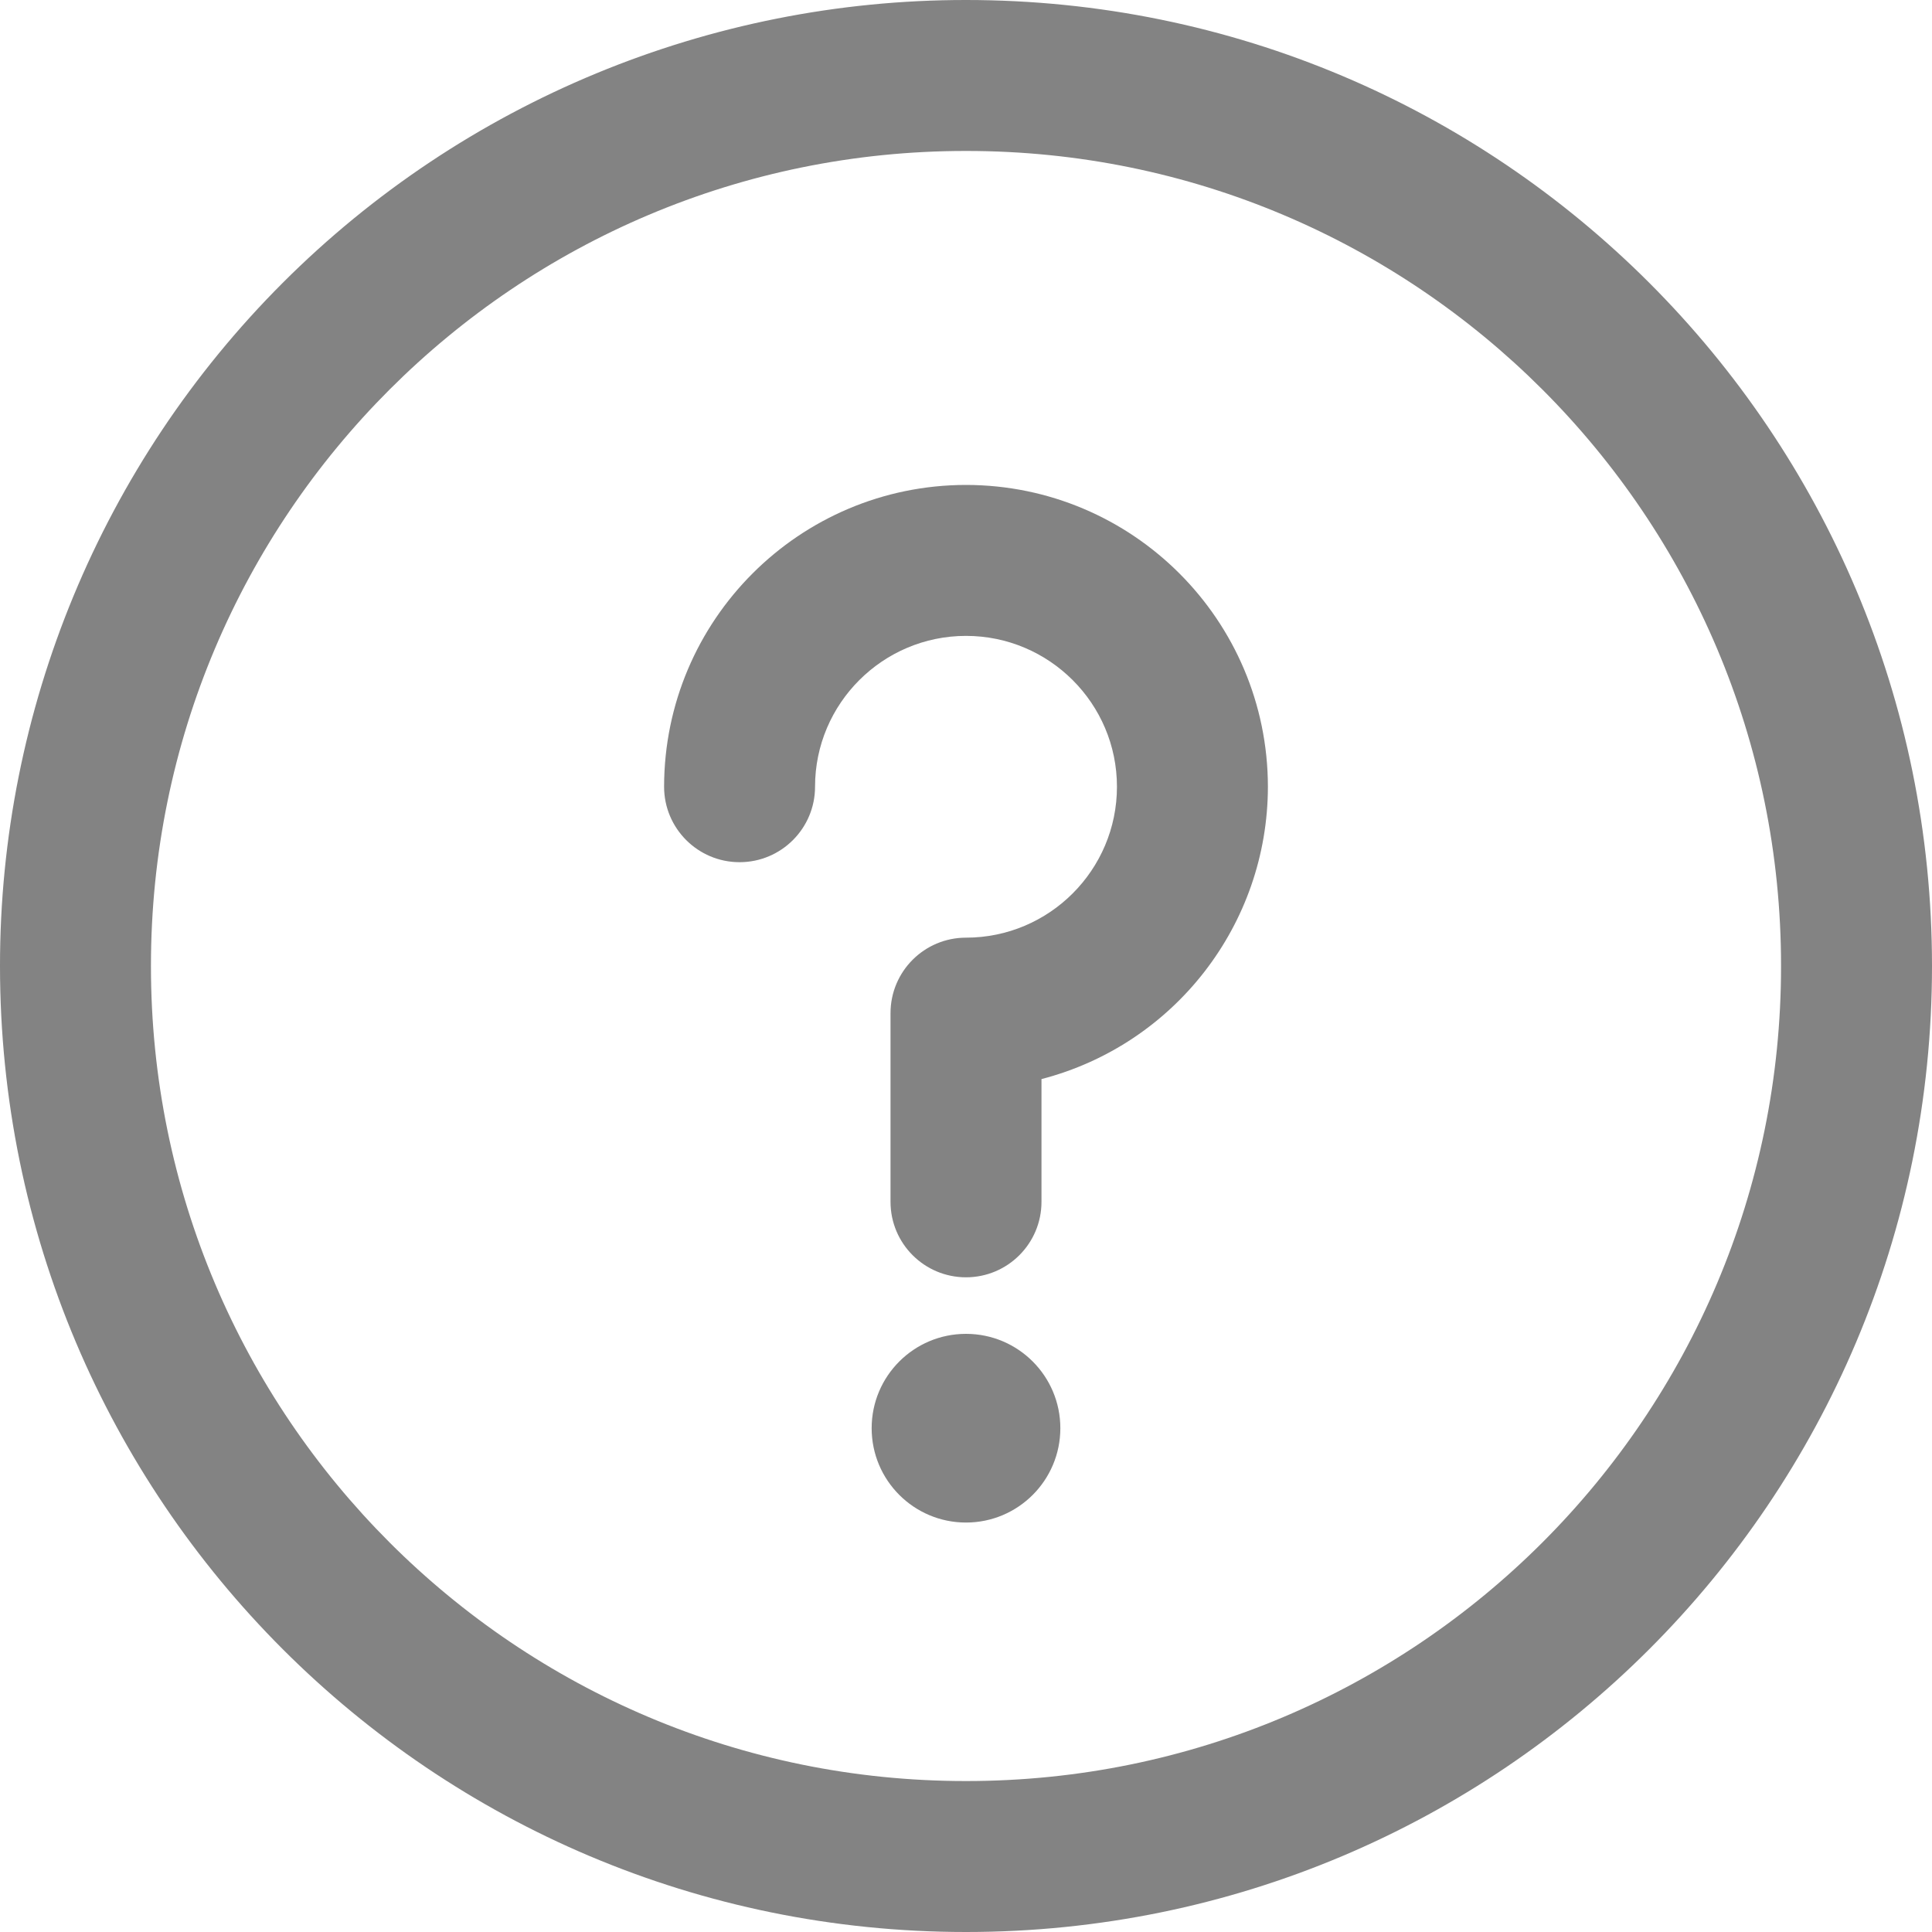
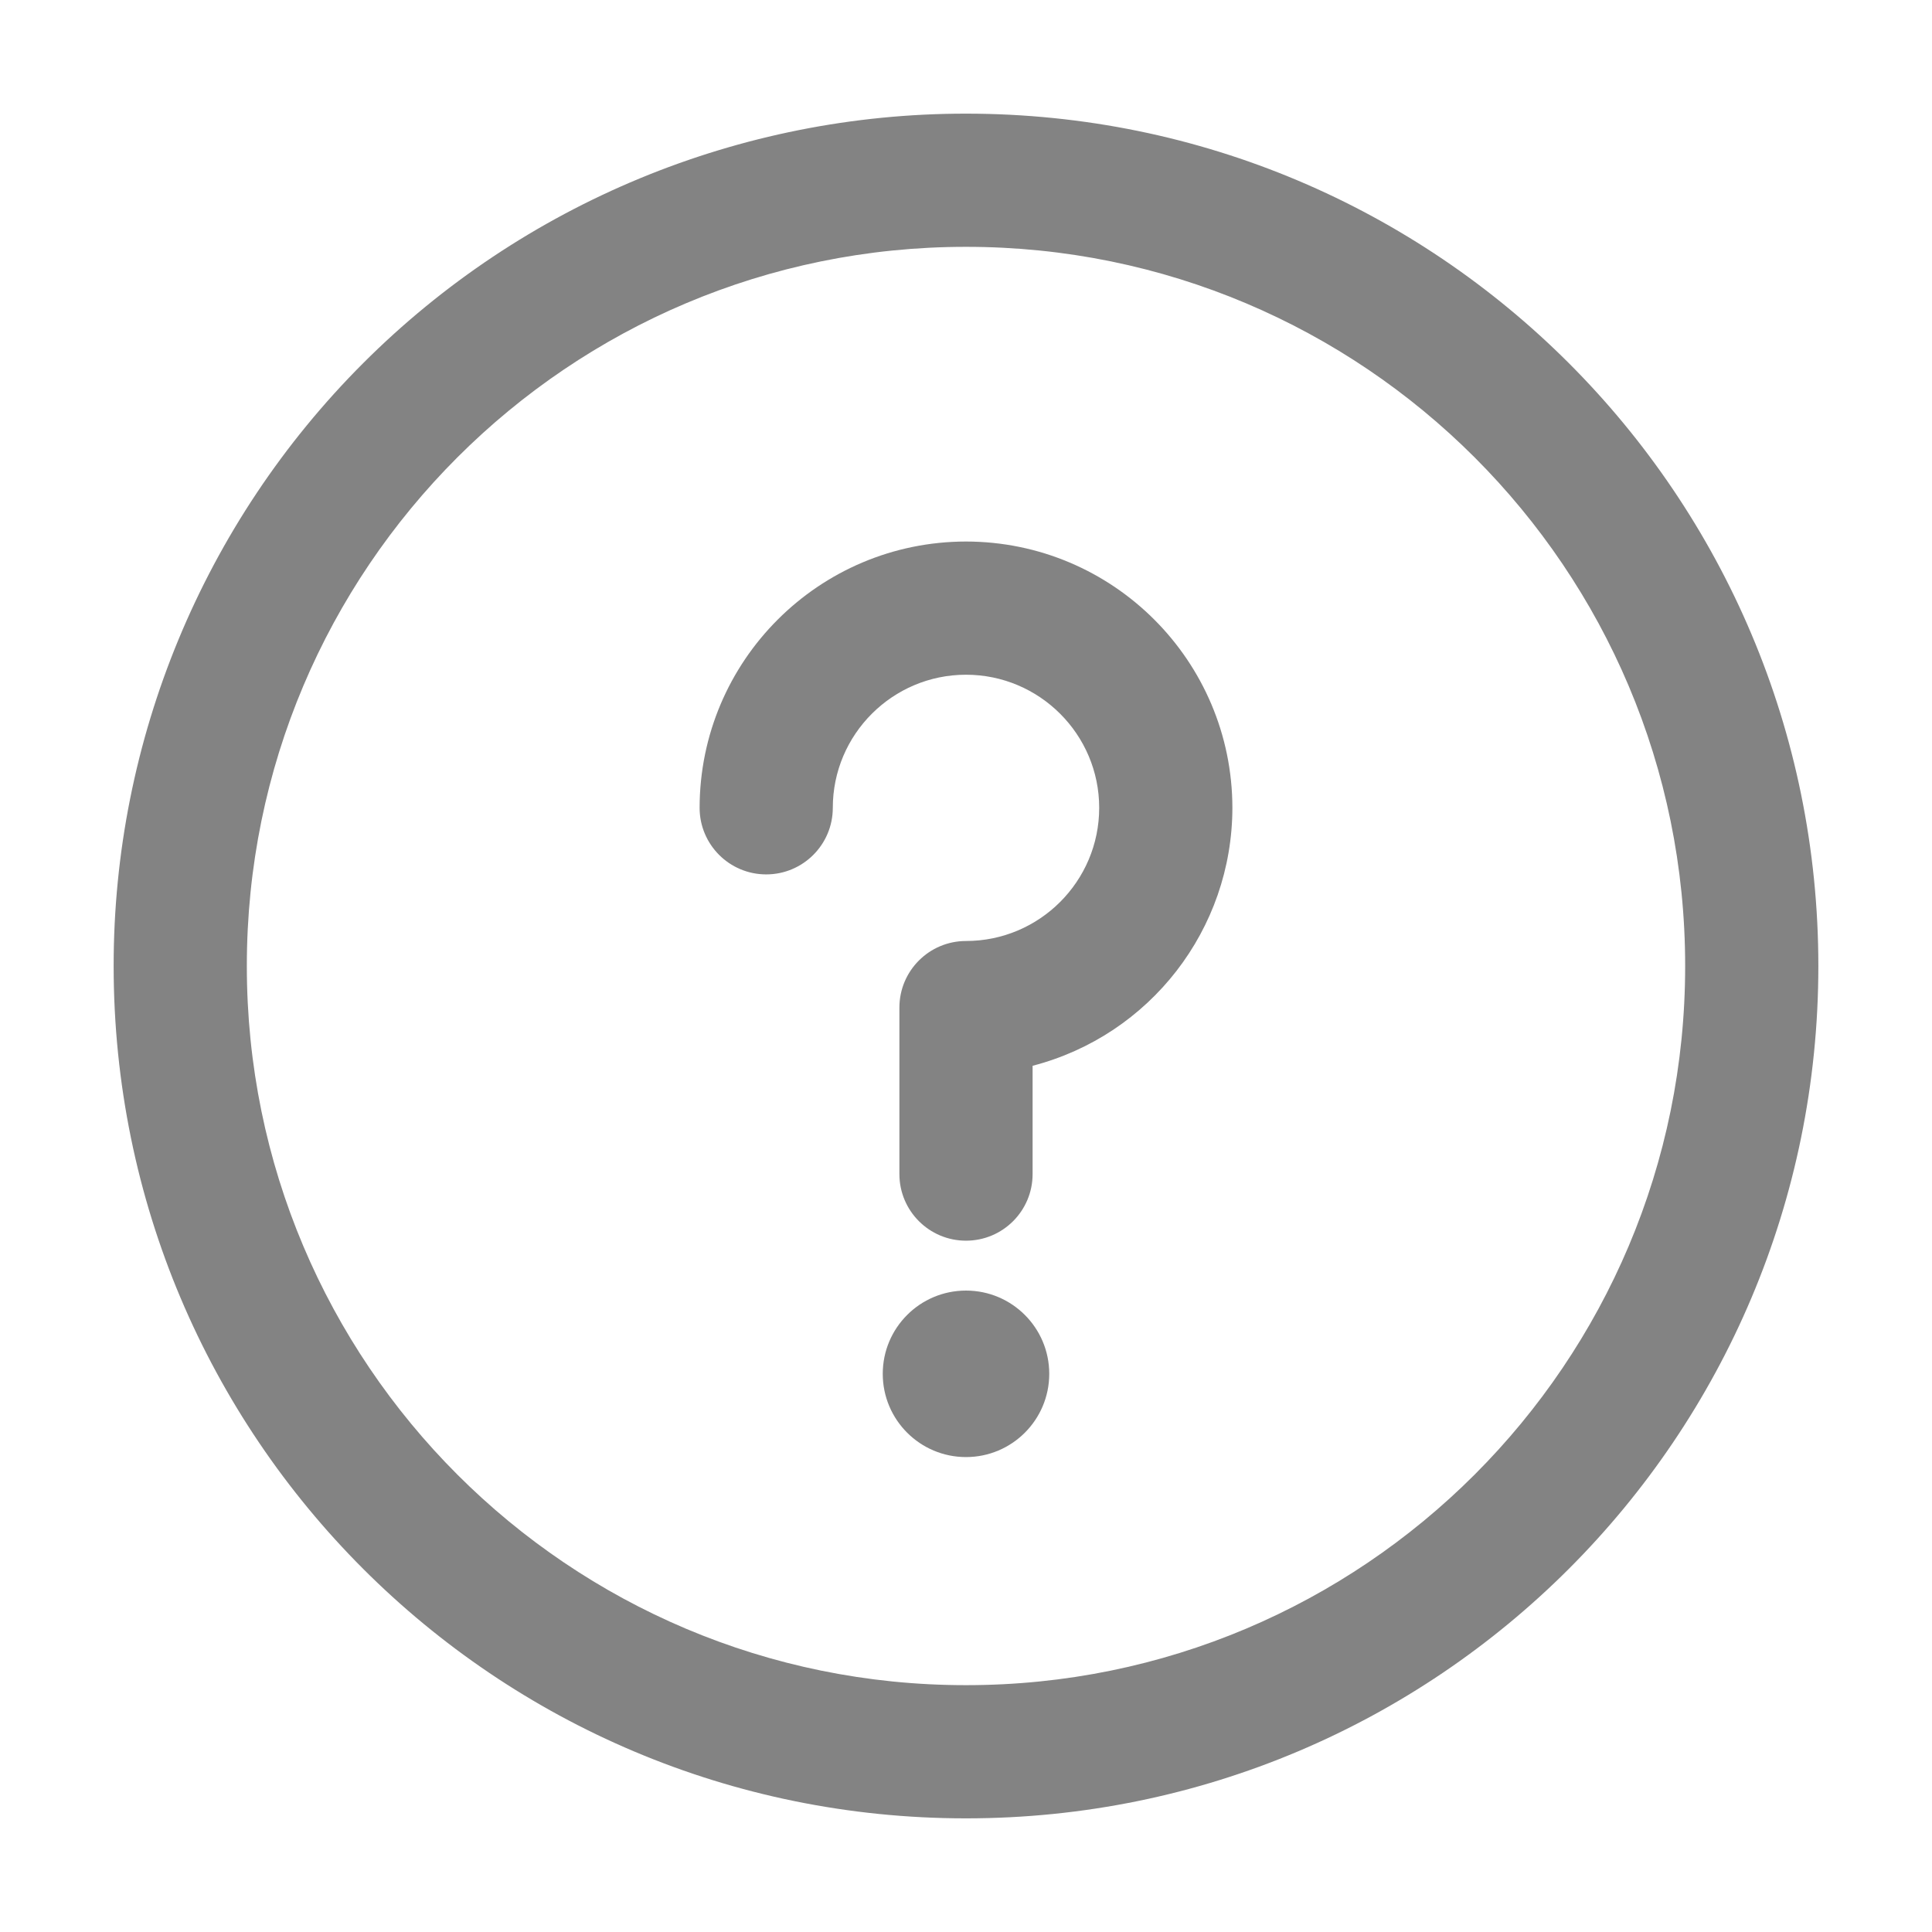
- <svg xmlns="http://www.w3.org/2000/svg" width="15" height="15" fill="none" viewBox="0 0 15 15">
-   <path d="M7.5 11.821a.732.732 0 100-1.465.732.732 0 000 1.465z" fill="#838383" />
-   <path d="M7.5 0A7.496 7.496 0 000 7.5C0 11.645 3.354 15 7.5 15c4.145 0 7.5-3.354 7.5-7.5C15 3.355 11.646 0 7.5 0zm0 13.828A6.325 6.325 0 011.172 7.5 6.325 6.325 0 017.5 1.172 6.325 6.325 0 0113.828 7.5 6.325 6.325 0 017.5 13.828z" fill="#838383" />
-   <path d="M7.5 3.765a2.346 2.346 0 00-2.344 2.343.586.586 0 101.172 0c0-.646.526-1.171 1.172-1.171.646 0 1.172.525 1.172 1.171 0 .647-.526 1.172-1.172 1.172a.586.586 0 00-.586.586v1.465a.586.586 0 101.172 0v-.953a2.348 2.348 0 001.758-2.27A2.346 2.346 0 007.5 3.765z" fill="#838383" />
+ <svg xmlns="http://www.w3.org/2000/svg" width="17" height="17" fill="none" viewBox="0 0 17 17">
+   <path d="M8.5 12.821a.732.732 0 100-1.465.732.732 0 000 1.465z" fill="#838383" />
+   <path d="M8.5 1A7.496 7.496 0 001 8.5C1 12.645 4.354 16 8.5 16c4.145 0 7.5-3.354 7.5-7.5C16 4.355 12.646 1 8.5 1zm0 13.828A6.325 6.325 0 012.172 8.5 6.325 6.325 0 018.5 2.172 6.325 6.325 0 0114.828 8.5 6.325 6.325 0 018.5 14.828z" fill="#838383" />
+   <path d="M8.5 4.765a2.346 2.346 0 00-2.344 2.343.586.586 0 101.172 0c0-.646.526-1.171 1.172-1.171.646 0 1.172.525 1.172 1.171 0 .647-.526 1.172-1.172 1.172a.586.586 0 00-.586.586v1.465a.586.586 0 001.172 0v-.953a2.348 2.348 0 001.758-2.27A2.346 2.346 0 008.5 4.765z" fill="#838383" />
</svg>
